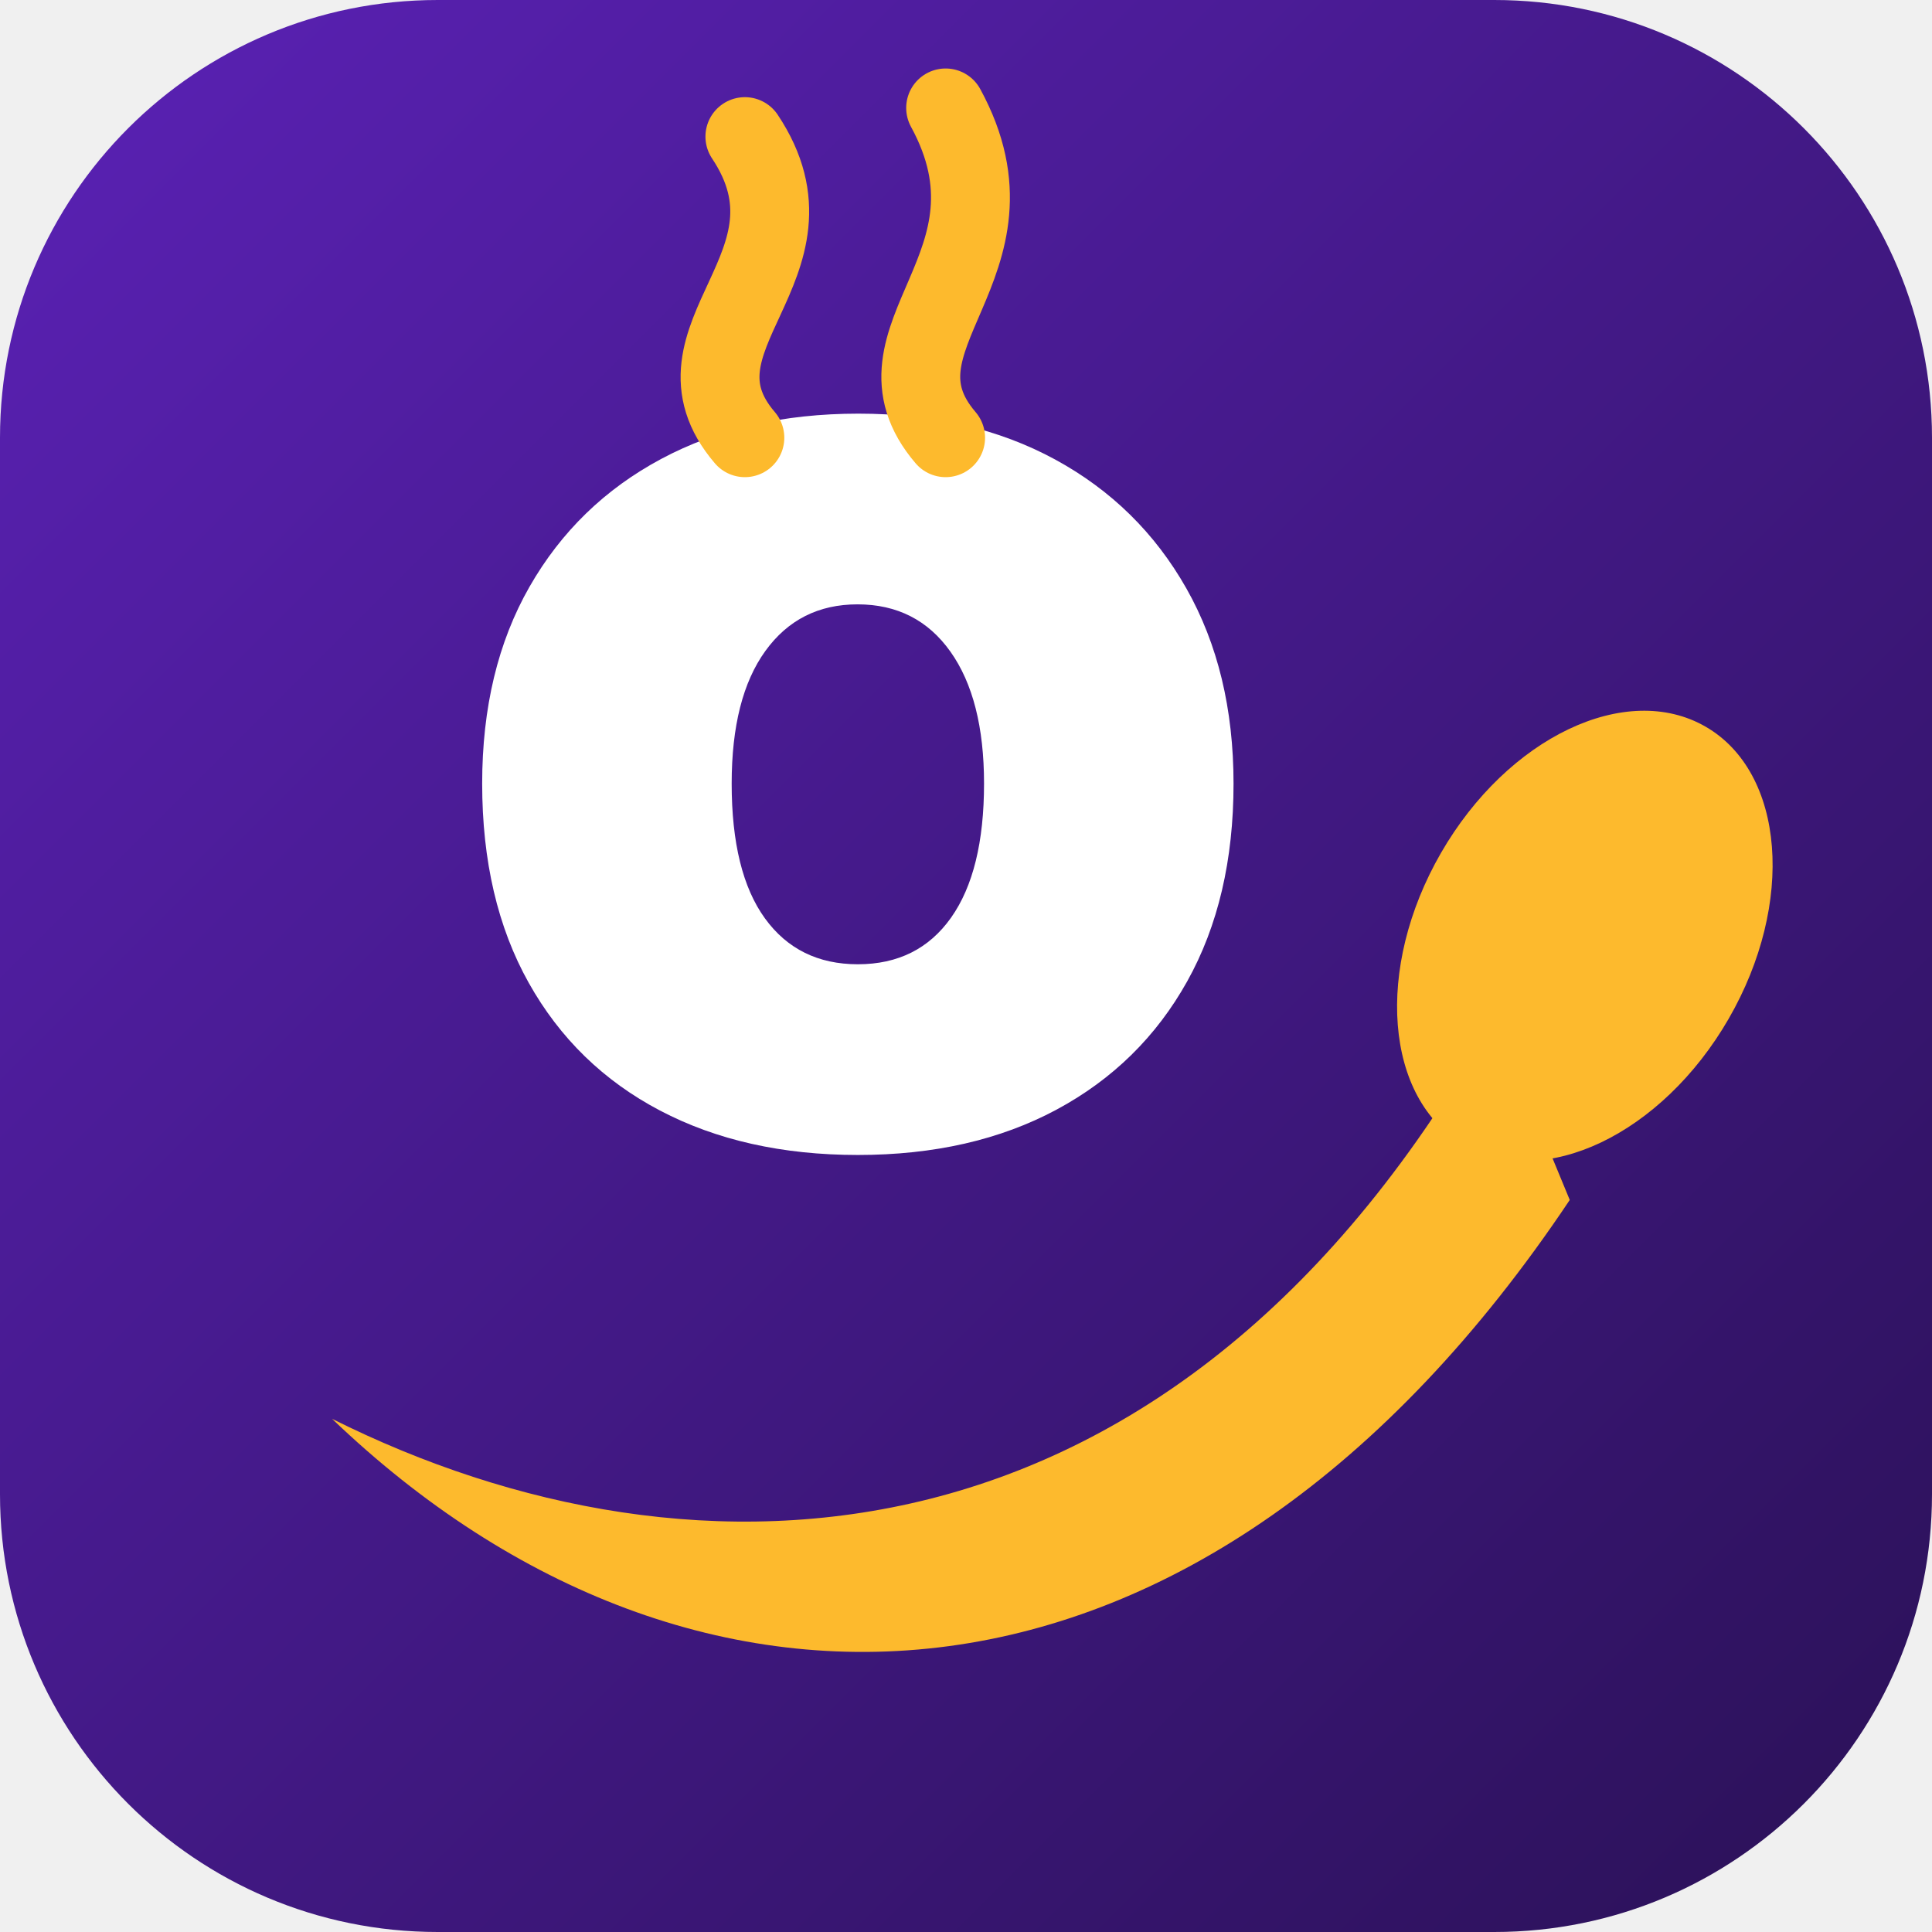
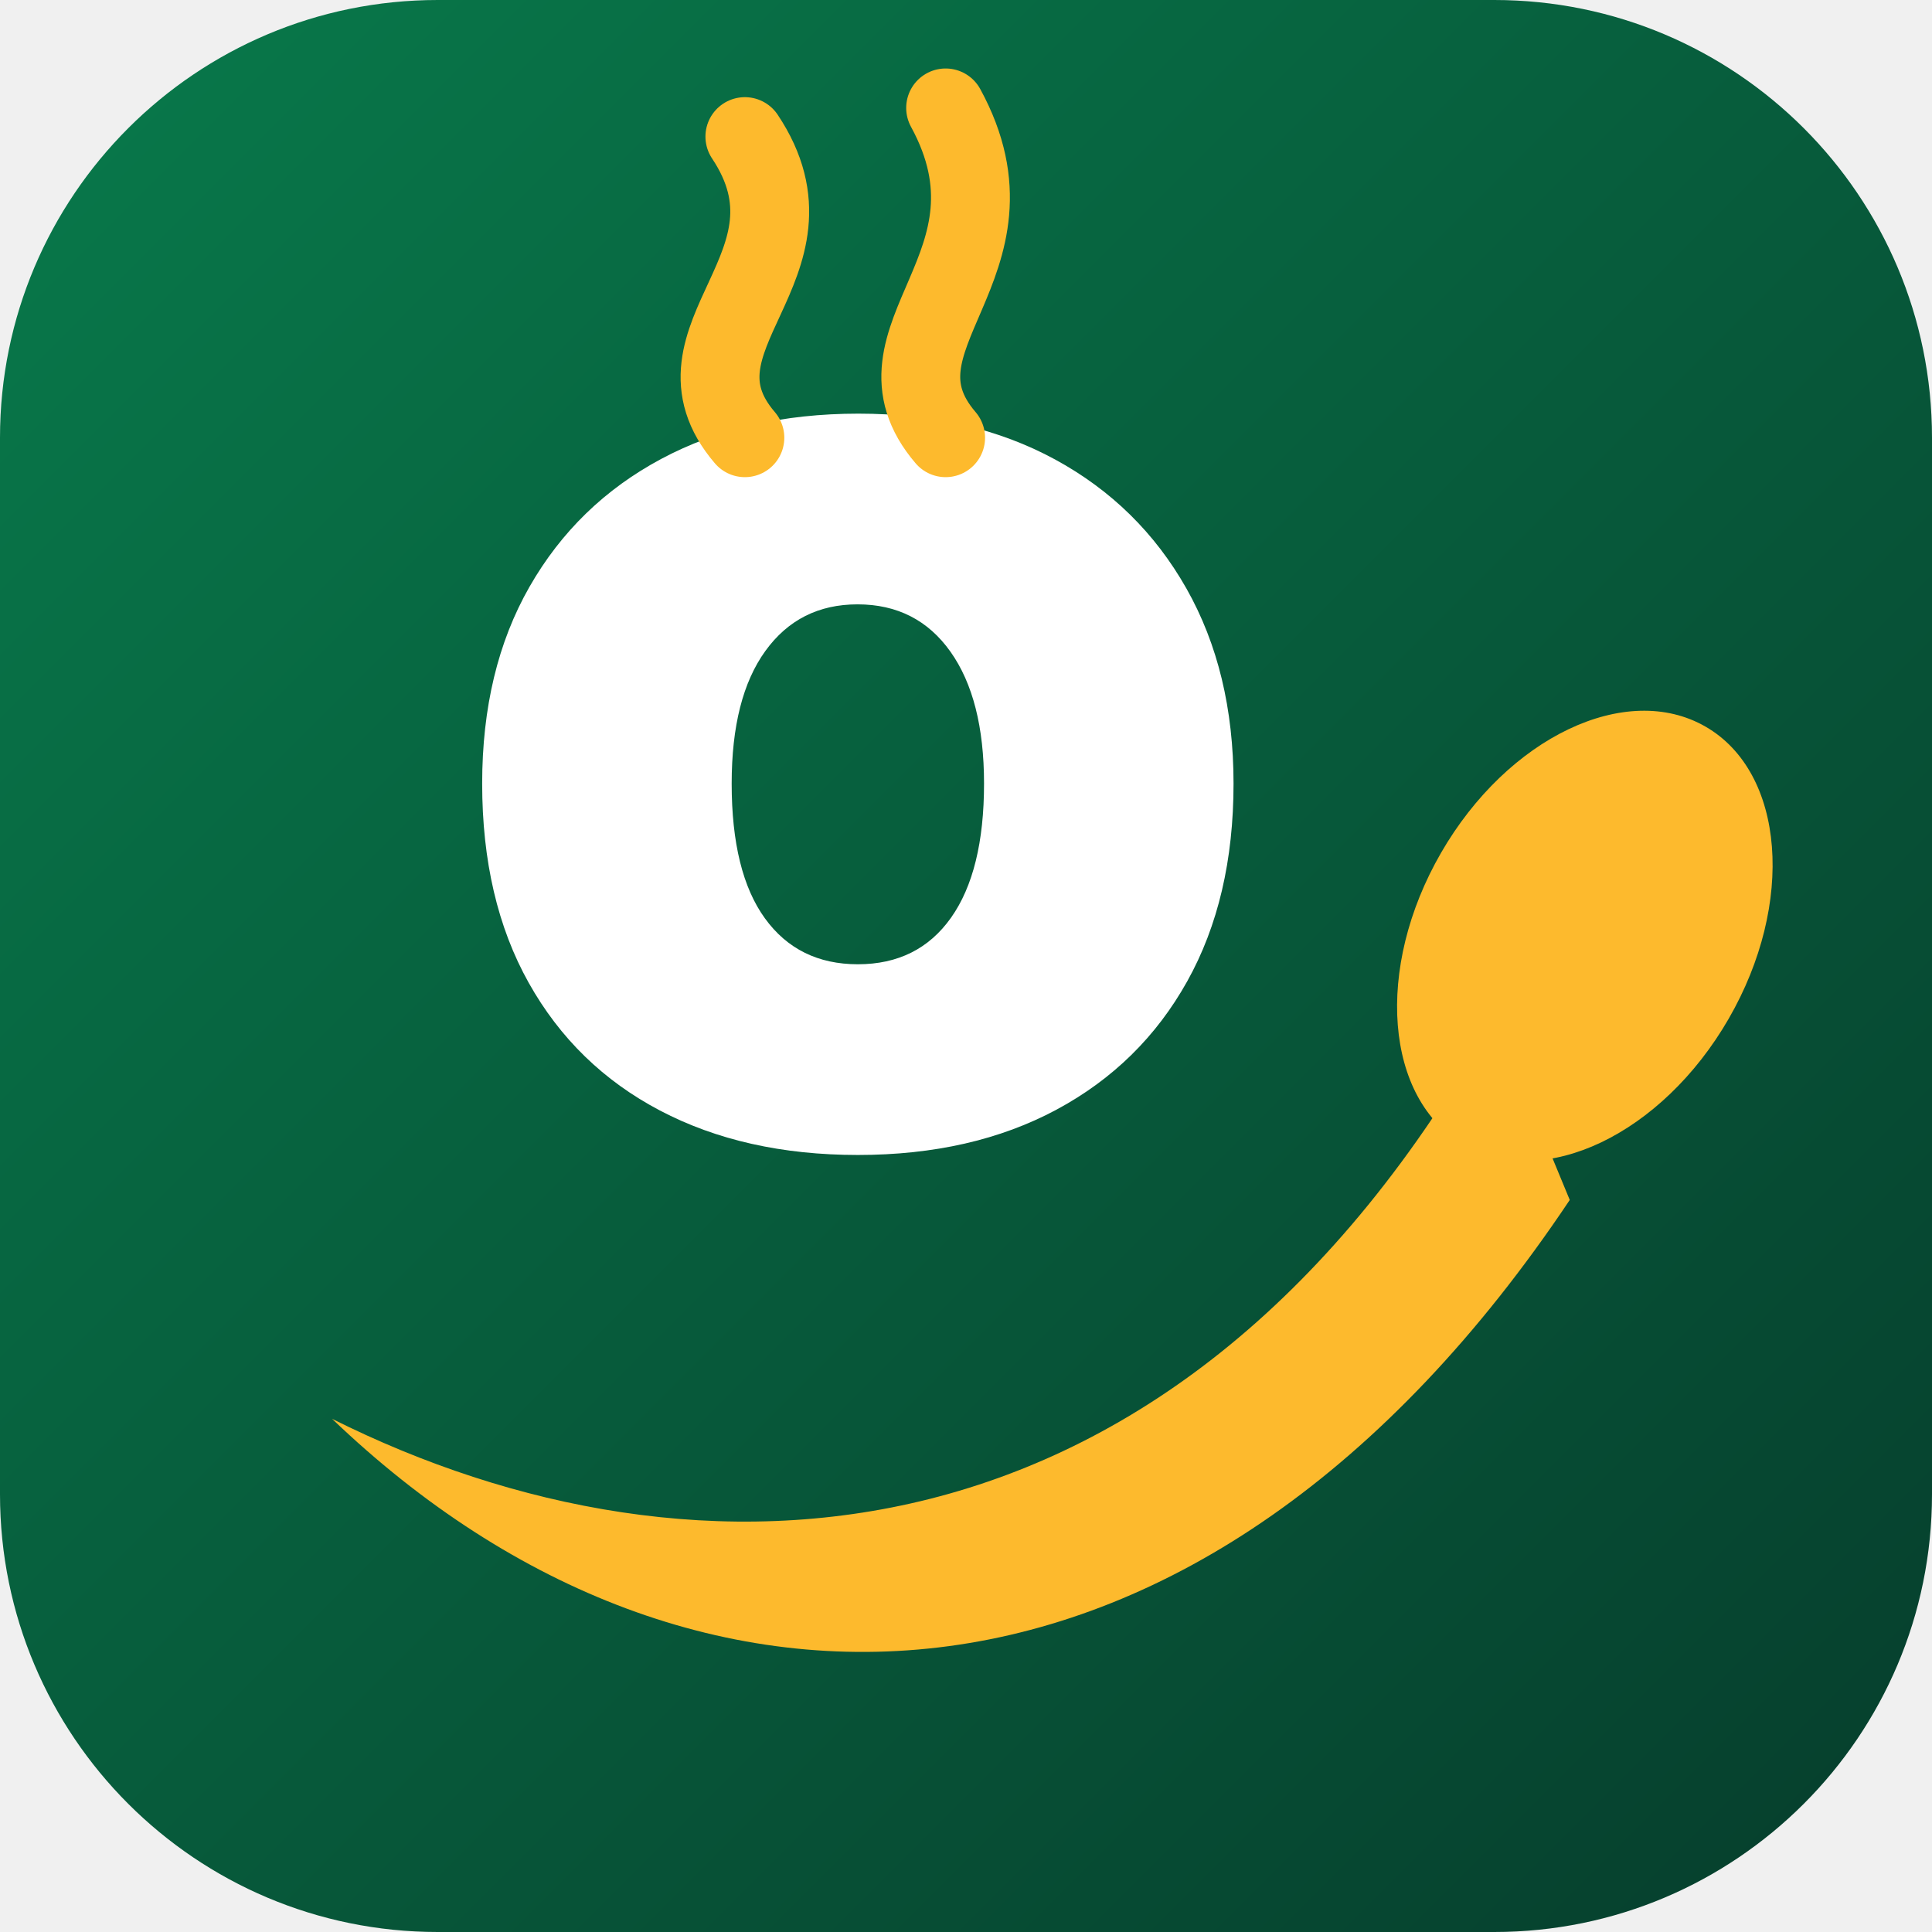
<svg xmlns="http://www.w3.org/2000/svg" viewBox="0 0 256 256" role="img" aria-label="OyaEat">
  <defs>
    <linearGradient id="g" x1="0" y1="0" x2="1" y2="1">
-       <stop offset="0" stop-color="#5b21b6" />
-       <stop offset="1" stop-color="#2a1156" />
+       <stop offset="0" stop-color="#087a4b" />
+       <stop offset="1" stop-color="#063d2c" />
    </linearGradient>
  </defs>
  <rect width="256" height="256" rx="58" fill="url(#g)" />
  <g transform="translate(58 150)">
    <path fill="#fff" d="M105.45 -46.17Q105.45 -30.97 99.31 -19.967Q93.169 -8.964 81.985 -2.962Q70.801 3.04 55.67 3.04Q40.654 3.04 29.447 -2.85Q18.24 -8.74 12.065 -19.76Q5.89 -30.78 5.89 -46.17Q5.89 -61.272 12.16 -72.246Q18.43 -83.22 29.64 -89.205Q40.85 -95.19 55.741 -95.19Q70.632 -95.19 81.8 -89.119Q92.968 -83.048 99.209 -72.019Q105.45 -60.99 105.45 -46.17ZM55.626 -69.92Q47.88 -69.92 43.415 -63.745Q38.95 -57.57 38.95 -46.17Q38.95 -34.39 43.359 -28.31Q47.768 -22.23 55.67 -22.23Q63.65 -22.23 68.02 -28.405Q72.39 -34.58 72.39 -46.17Q72.39 -57.38 67.939 -63.65Q63.488 -69.92 55.626 -69.92Z" />
    <g transform="translate(54 -92) scale(0.95)" stroke-linecap="round" stroke-linejoin="round" fill="none" stroke="#fdba2d" stroke-width="11">
      <path d="M-14 0C-26 -14 -2 -24 -14 -42" />
      <path d="M14 0C2 -14 26 -24 14 -46" />
    </g>
    <path d="M-14.0 38.0C34.0 84.0 101.2 82.0 150.0 9.0L140.0 -15.2C98.0 60.0 34.0 62.0 -14.0 38.0Z" fill="#fdba2d" />
    <ellipse cx="152.0" cy="-26.0" rx="22" ry="32" transform="rotate(30 152.0 -26.0)" fill="#fdba2d" />
  </g>
</svg>
